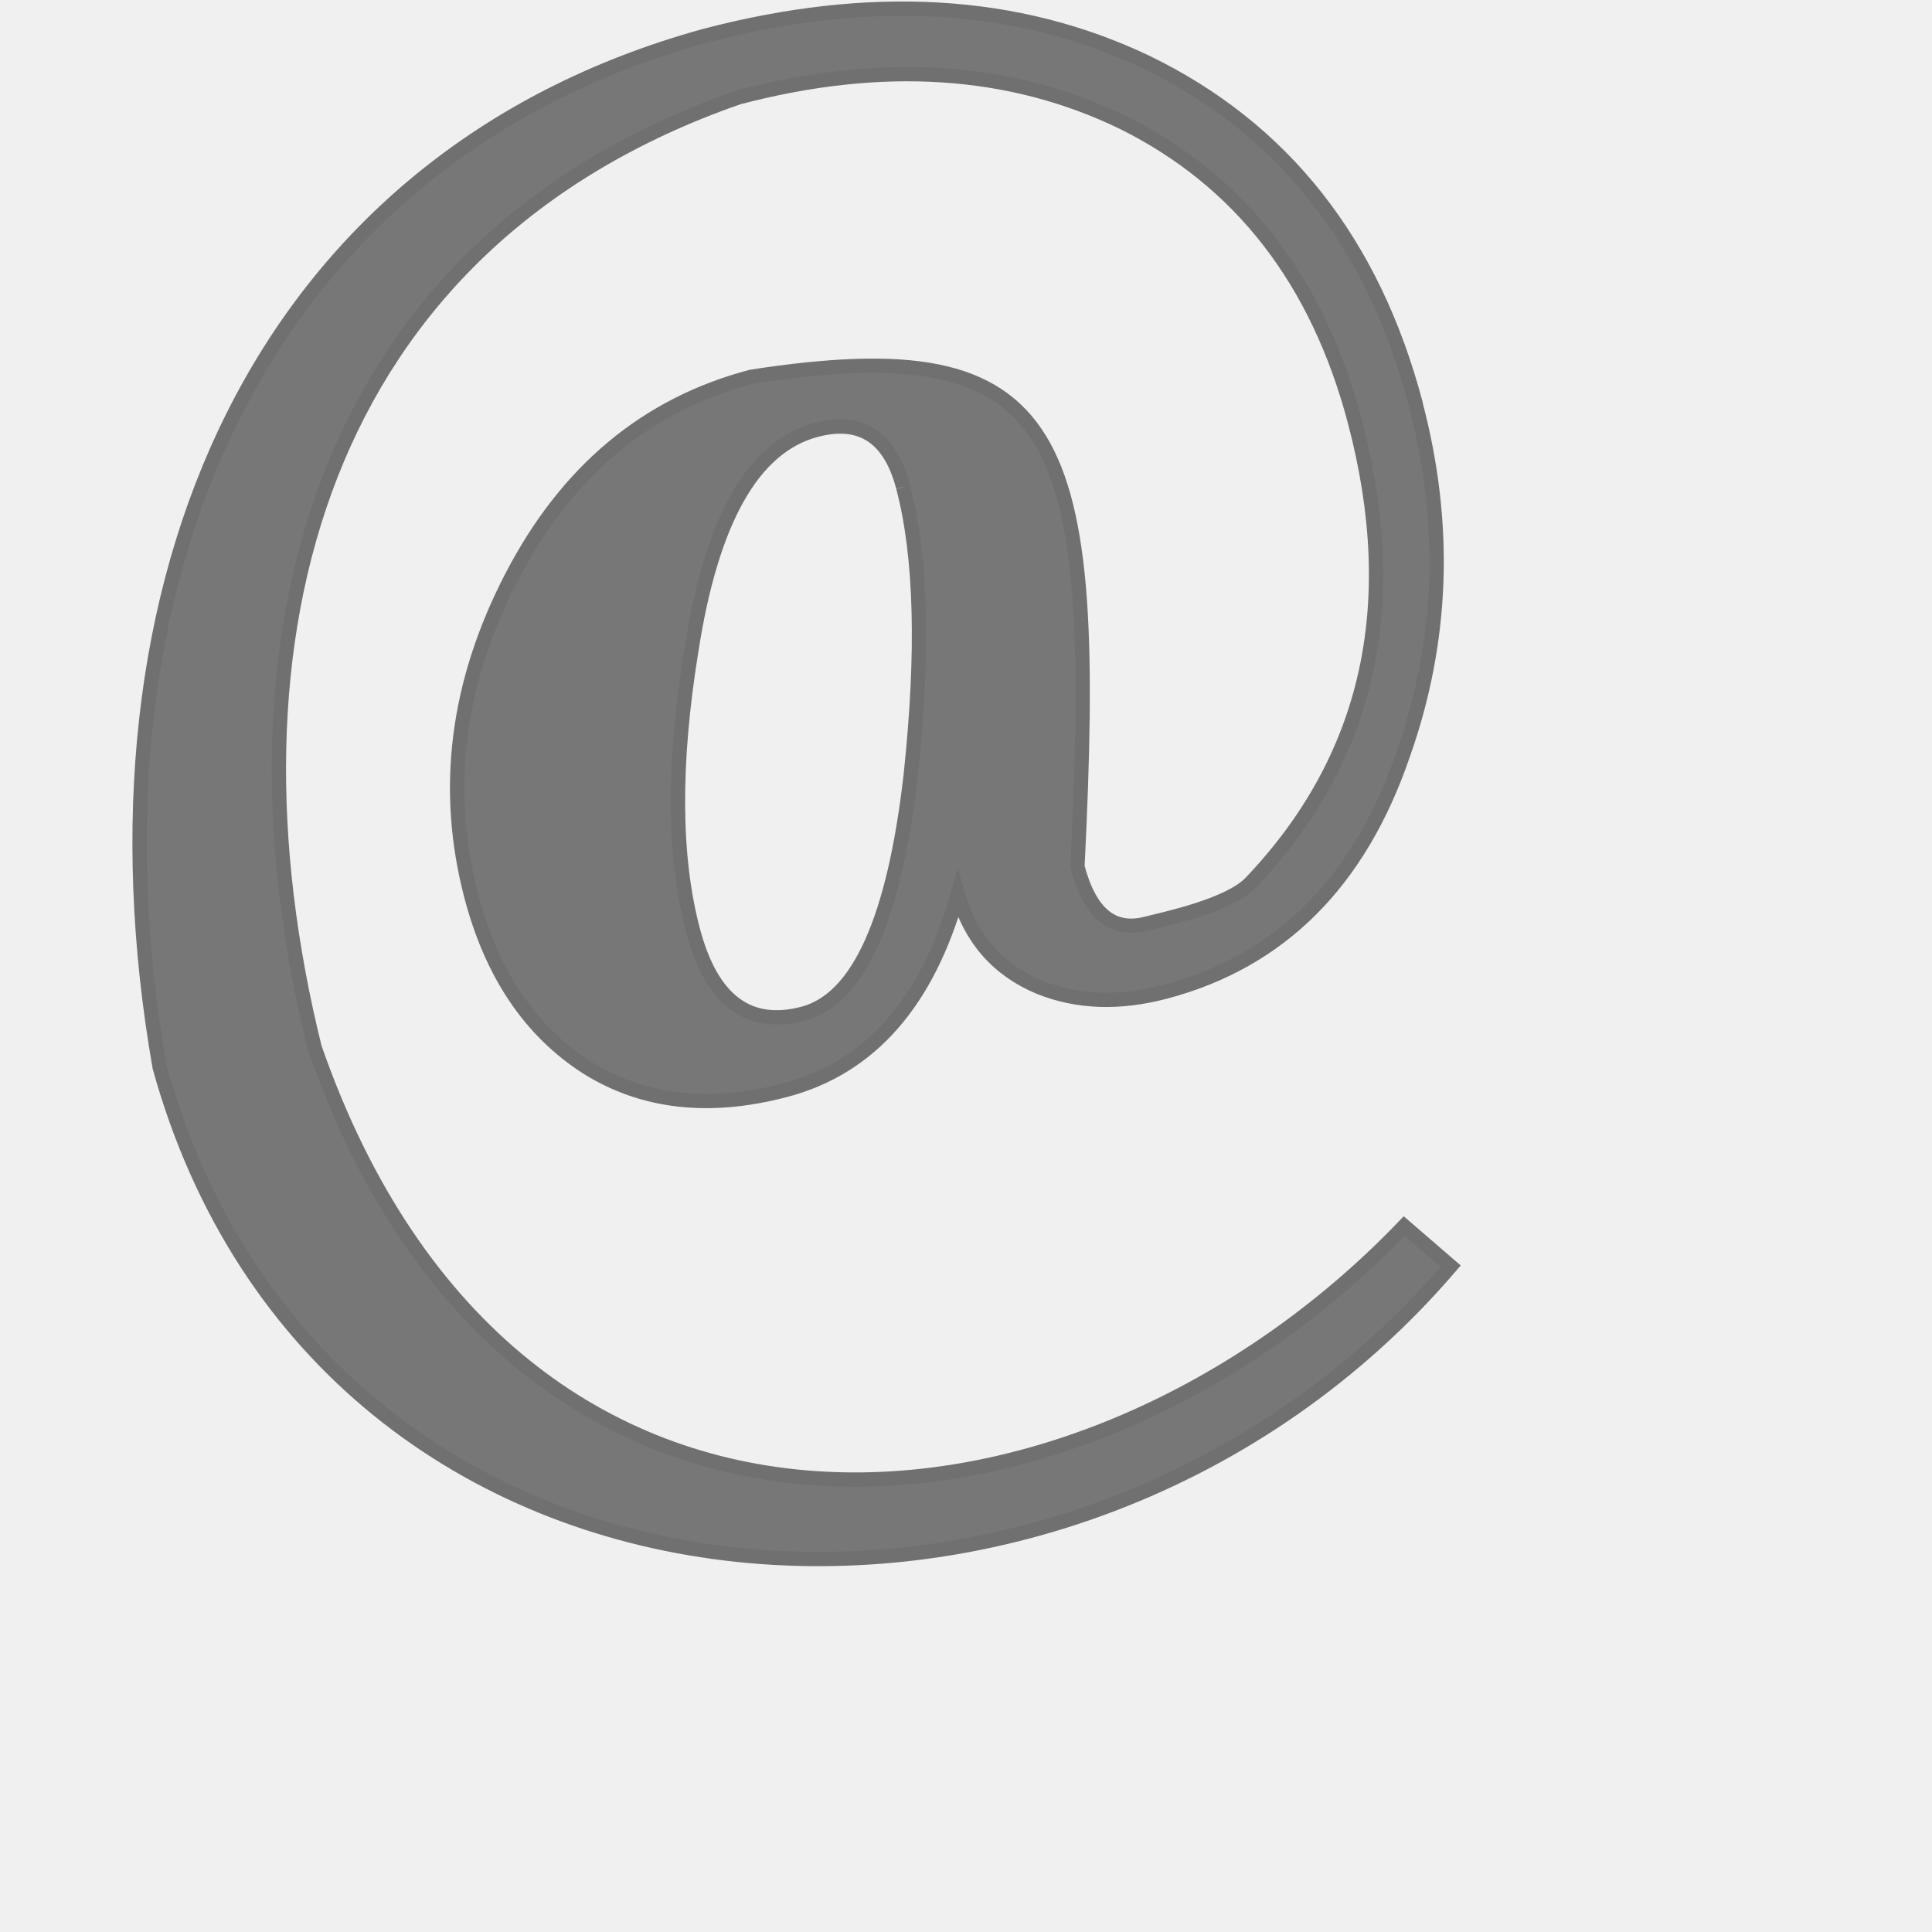
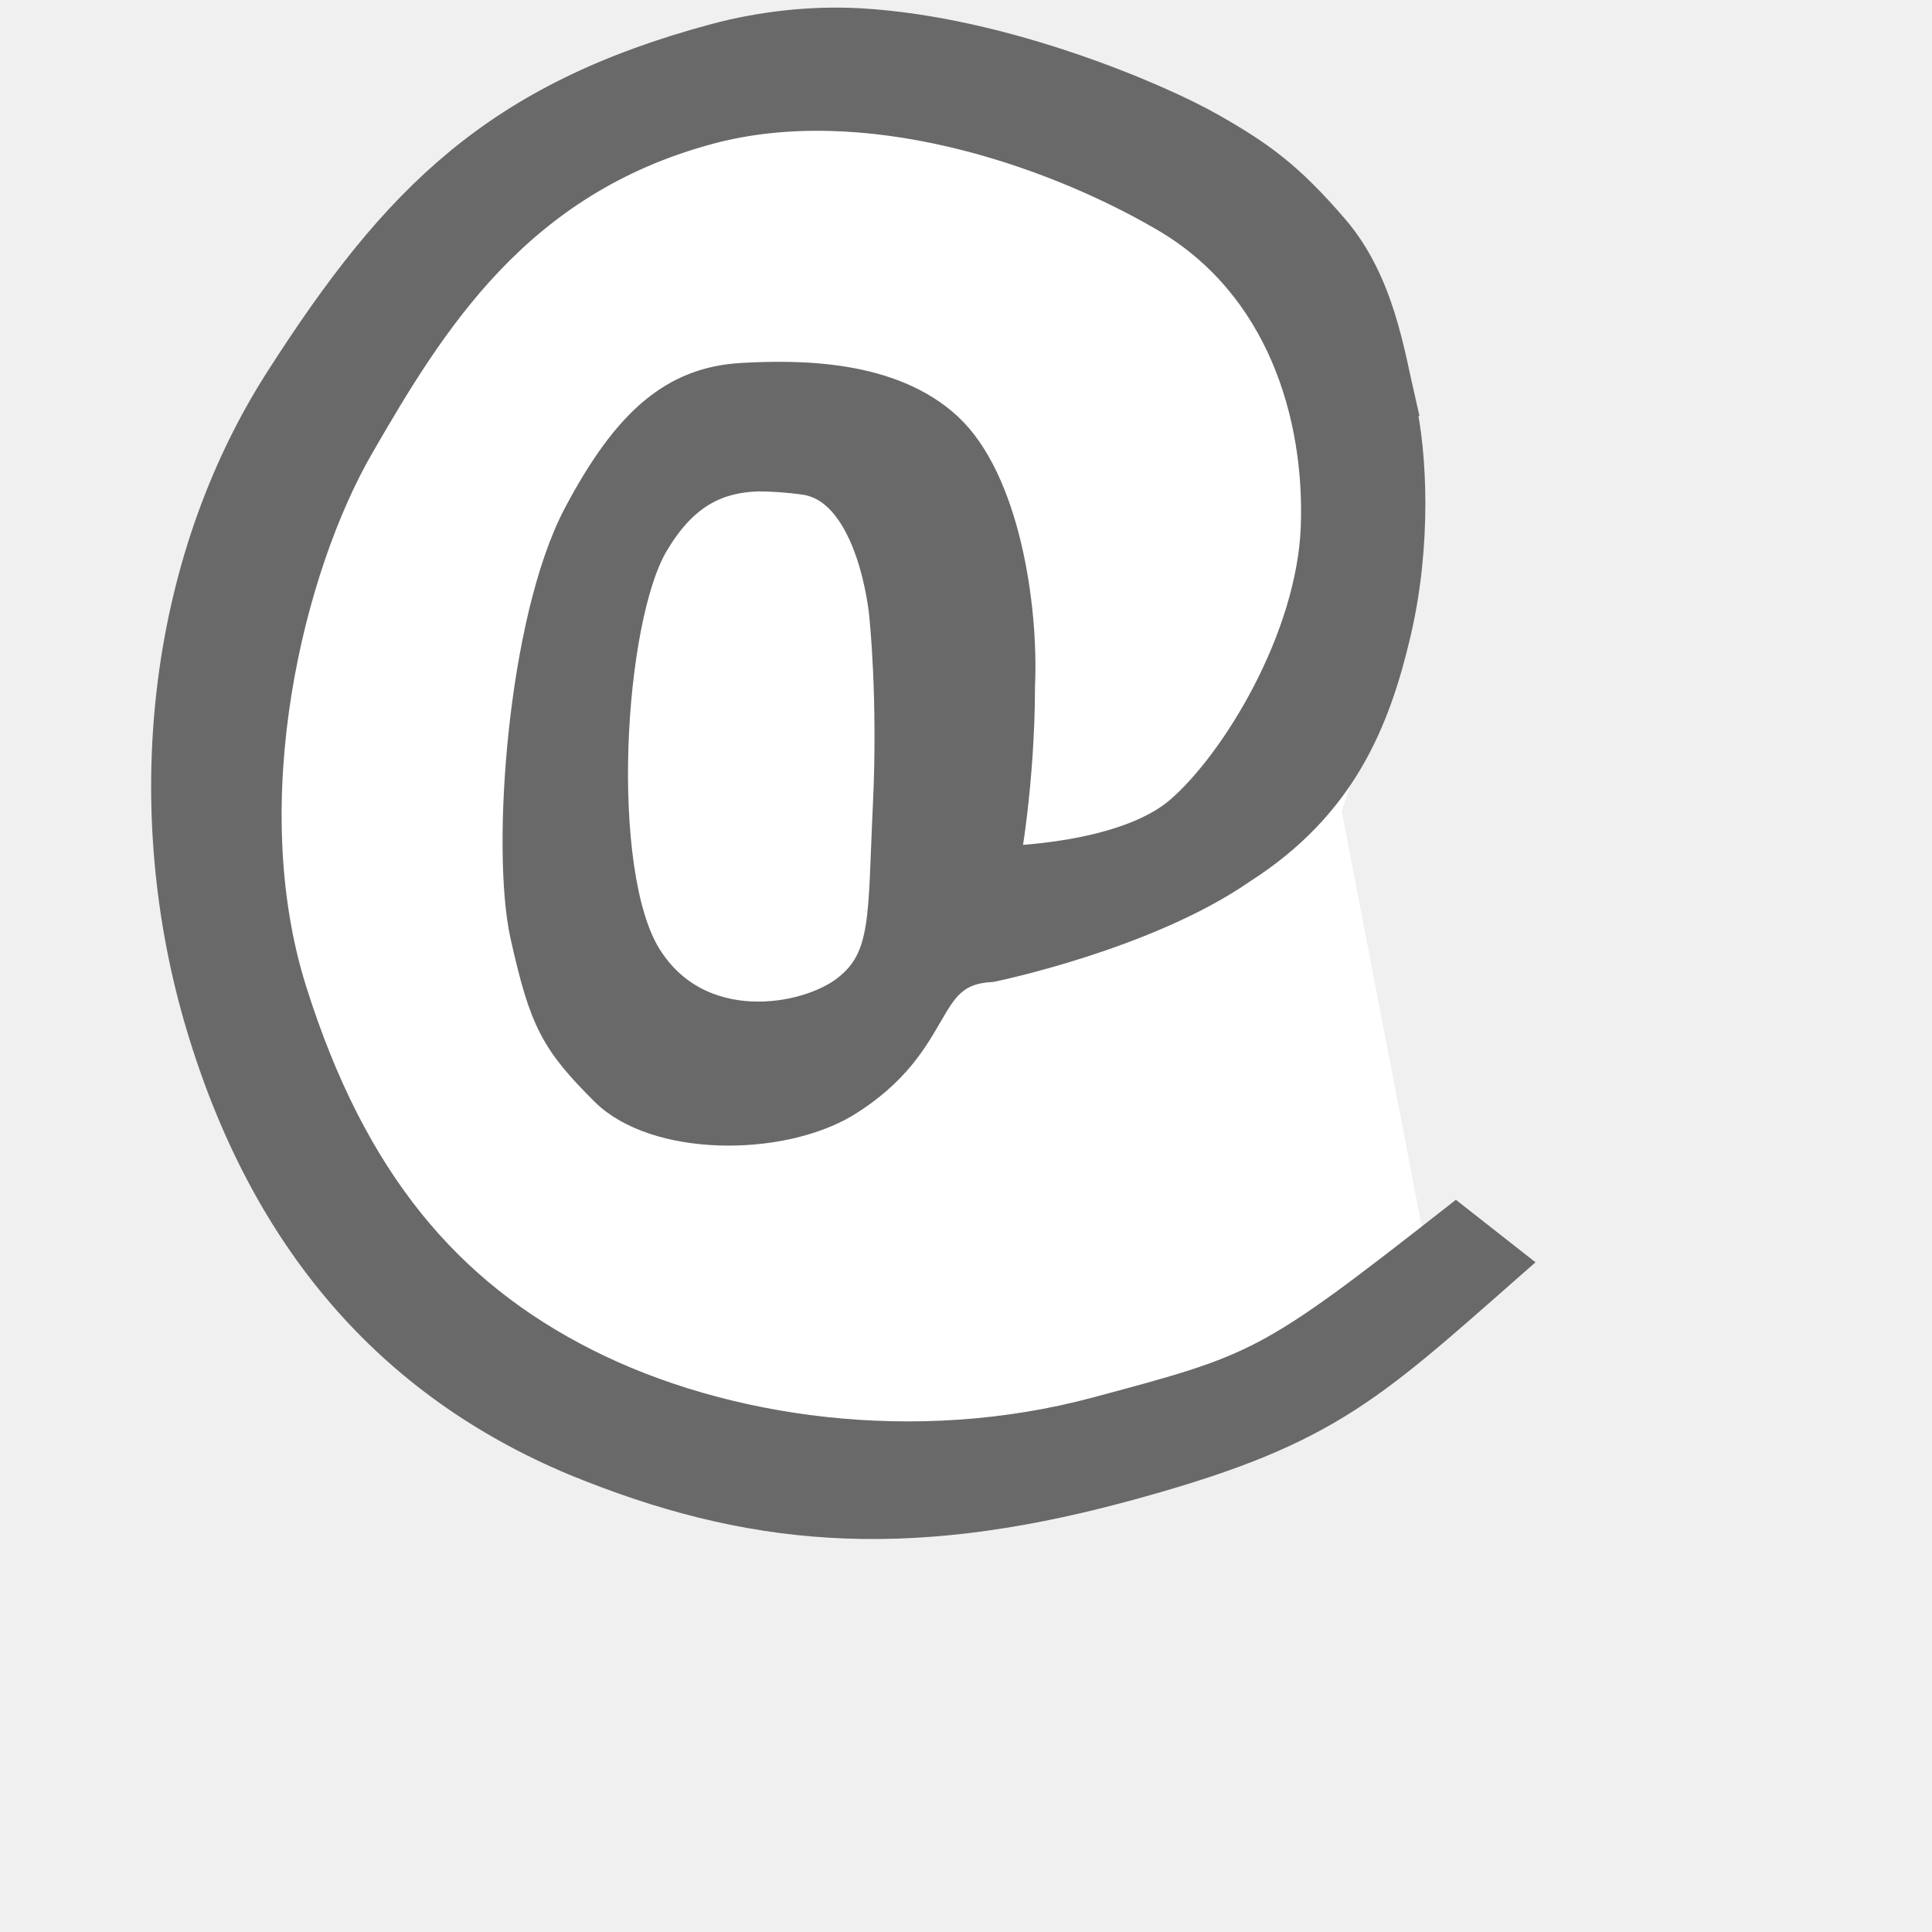
<svg xmlns="http://www.w3.org/2000/svg" width="16" height="16" id="svg27656" version="1.1">
  <defs id="defs27658" />
  <g id="layer1" transform="translate(0,-1036.362)">
-     <g style="font-size:11.052px;font-style:normal;font-variant:normal;font-weight:normal;font-stretch:normal;text-align:start;line-height:125%;letter-spacing:0px;word-spacing:0px;writing-mode:lr-tb;text-anchor:start;fill:#777777;fill-opacity:1;stroke:#707070;stroke-width:0.1;stroke-miterlimit:4;stroke-opacity:1;display:inline;font-family:AustralianFlyingCorpsStencil;-inkscape-font-specification:AustralianFlyingCorpsStencil" id="text3909-7-7-1" transform="matrix(1.145406,-0.3013806,0.3013806,1.145406,-294.5073,-157.7324)">
-       <path d="m -7.219,1043.532 c -9.8e-6,0.869 -0.236,1.65 -0.707,2.343 -0.523,0.788 -1.201,1.183 -2.034,1.183 -0.332,0 -0.612,-0.085 -0.84,-0.254 -0.251,-0.192 -0.379,-0.449 -0.387,-0.774 -0.398,0.678 -0.903,1.017 -1.514,1.017 -0.553,0 -0.987,-0.169 -1.304,-0.508 -0.317,-0.346 -0.475,-0.799 -0.475,-1.359 -3e-6,-0.774 0.28,-1.47 0.84,-2.089 0.56,-0.619 1.219,-0.928 1.978,-0.928 2.198,0.231 2.261,0.969 1.333,3.893 -7e-6,0.339 0.122,0.508 0.365,0.508 0.111,0 0.586,0.027 0.778,-0.091 1.017,-0.626 1.525,-1.603 1.525,-2.929 -9.3e-6,-1.024 -0.346,-1.838 -1.039,-2.442 -0.663,-0.567 -1.514,-0.851 -2.553,-0.851 -3.111,0.242 -4.514,2.744 -4.556,5.673 0.331,4.236 4.277,4.843 7.05,3.144 l 0.243,0.354 c -3.336,2.31 -8.318,0.64 -8.376,-3.642 0.288,-3.422 2.281,-5.965 5.518,-6.005 1.201,0 2.181,0.321 2.94,0.962 0.81,0.693 1.216,1.625 1.216,2.796 m -3.614,-0.354 c -6e-6,-0.361 -0.162,-0.541 -0.486,-0.541 -0.457,0 -0.869,0.424 -1.238,1.271 -0.324,0.73 -0.486,1.359 -0.486,1.89 -4e-6,0.508 0.199,0.763 0.597,0.763 0.398,0 0.781,-0.472 1.149,-1.415 0.309,-0.81 0.464,-1.466 0.464,-1.967" id="path4719" style="fill:#777777;fill-opacity:1;stroke:#707070;stroke-opacity:1" />
-     </g>
+     <path style="fill:#ffffff;fill-opacity:1;stroke:none;stroke-width:1px;stroke-linecap:butt;stroke-linejoin:miter;stroke-opacity:1" d="m 11.112,6.719 0.505,-1.578 c 0,0 -0.063,-1.263 -0.063,-1.515 0,-0.253 -0.505,-1.263 -0.505,-1.263 L 9.723,1.097 8.523,0.781 7.26,0.655 6.377,0.718 5.43,0.971 4.074,1.732 c 0,0 -0.631,0.631 -0.821,0.884 -0.189,0.253 -0.947,1.831 -0.947,1.831 0,0 -0.189,1.578 -0.253,1.957 -0.063,0.379 -0.063,1.452 -0.063,1.831 0,0.379 0.821,2.336 0.821,2.336 l 1.01,0.884 1.545,0.682 2.399,0.097 1.515,-0.316 1.641,-0.906 0.884,-0.694 z" id="path3008" transform="translate(0,1036.362)" />
+     <path style="font-size:11.052px;font-style:normal;font-variant:normal;font-weight:normal;font-stretch:normal;text-align:start;line-height:125%;letter-spacing:0px;word-spacing:0px;writing-mode:lr-tb;text-anchor:start;fill:#696969;fill-opacity:1;stroke:#696969;stroke-width:0.283;stroke-miterlimit:4;stroke-opacity:1;stroke-dasharray:none;display:inline;font-family:AustralianFlyingCorpsStencil;" d="m 11.586,1039.703 c -0.094,-0.406 -0.177,-0.996 -0.552,-1.433 -0.375,-0.437 -0.614,-0.607 -1.023,-0.839 -0.408,-0.232 -1.692,-0.791 -2.891,-0.859 -0.399,-0.023 -0.817,0.026 -1.188,0.125 -1.81,0.485 -2.637,1.318 -3.594,2.812 -0.992,1.543 -1.189,3.566 -0.656,5.344 0.527,1.76 1.556,2.953 3.094,3.594 1.411,0.577 2.681,0.706 4.5,0.219 1.673,-0.449 2.017,-0.787 3.219,-1.844 l -0.438,-0.344 c -1.554,1.218 -1.623,1.233 -2.969,1.594 -1.501,0.403 -3.104,0.174 -4.25,-0.406 -1.146,-0.58 -1.939,-1.507 -2.438,-3.094 -0.499,-1.586 -0.023,-3.521 0.562,-4.531 0.585,-1.01 1.297,-2.194 2.906,-2.625 1.282,-0.344 2.816,0.16 3.788,0.728 0.972,0.568 1.292,1.653 1.258,2.582 -0.034,0.93 -0.665,1.966 -1.133,2.368 -0.468,0.403 -1.476,0.415 -1.476,0.415 0,0 0.124,-0.658 0.125,-1.469 0.03,-0.663 -0.13,-1.695 -0.594,-2.125 -0.464,-0.431 -1.217,-0.432 -1.688,-0.406 -0.552,0.031 -0.933,0.349 -1.344,1.125 -0.459,0.867 -0.595,2.76 -0.438,3.469 0.158,0.708 0.246,0.871 0.656,1.281 0.411,0.41 1.423,0.419 1.969,0.094 0.823,-0.507 0.597,-1.091 1.219,-1.125 0,0 1.273,-0.26 2.068,-0.812 0.815,-0.523 1.094,-1.209 1.266,-1.943 0.172,-0.734 0.132,-1.488 0.038,-1.894 z m -5.309,0.587 c 0.121,0 0.265,0.01 0.406,0.031 0.565,0.102 0.656,1.125 0.656,1.125 0,0 0.075,0.686 0.031,1.594 -0.044,0.908 -0.003,1.263 -0.344,1.531 -0.34,0.268 -1.251,0.428 -1.688,-0.281 -0.437,-0.709 -0.317,-2.803 0.062,-3.438 0.238,-0.4 0.511,-0.549 0.875,-0.562 z" id="path4719-2" />
  </g>
</svg>
